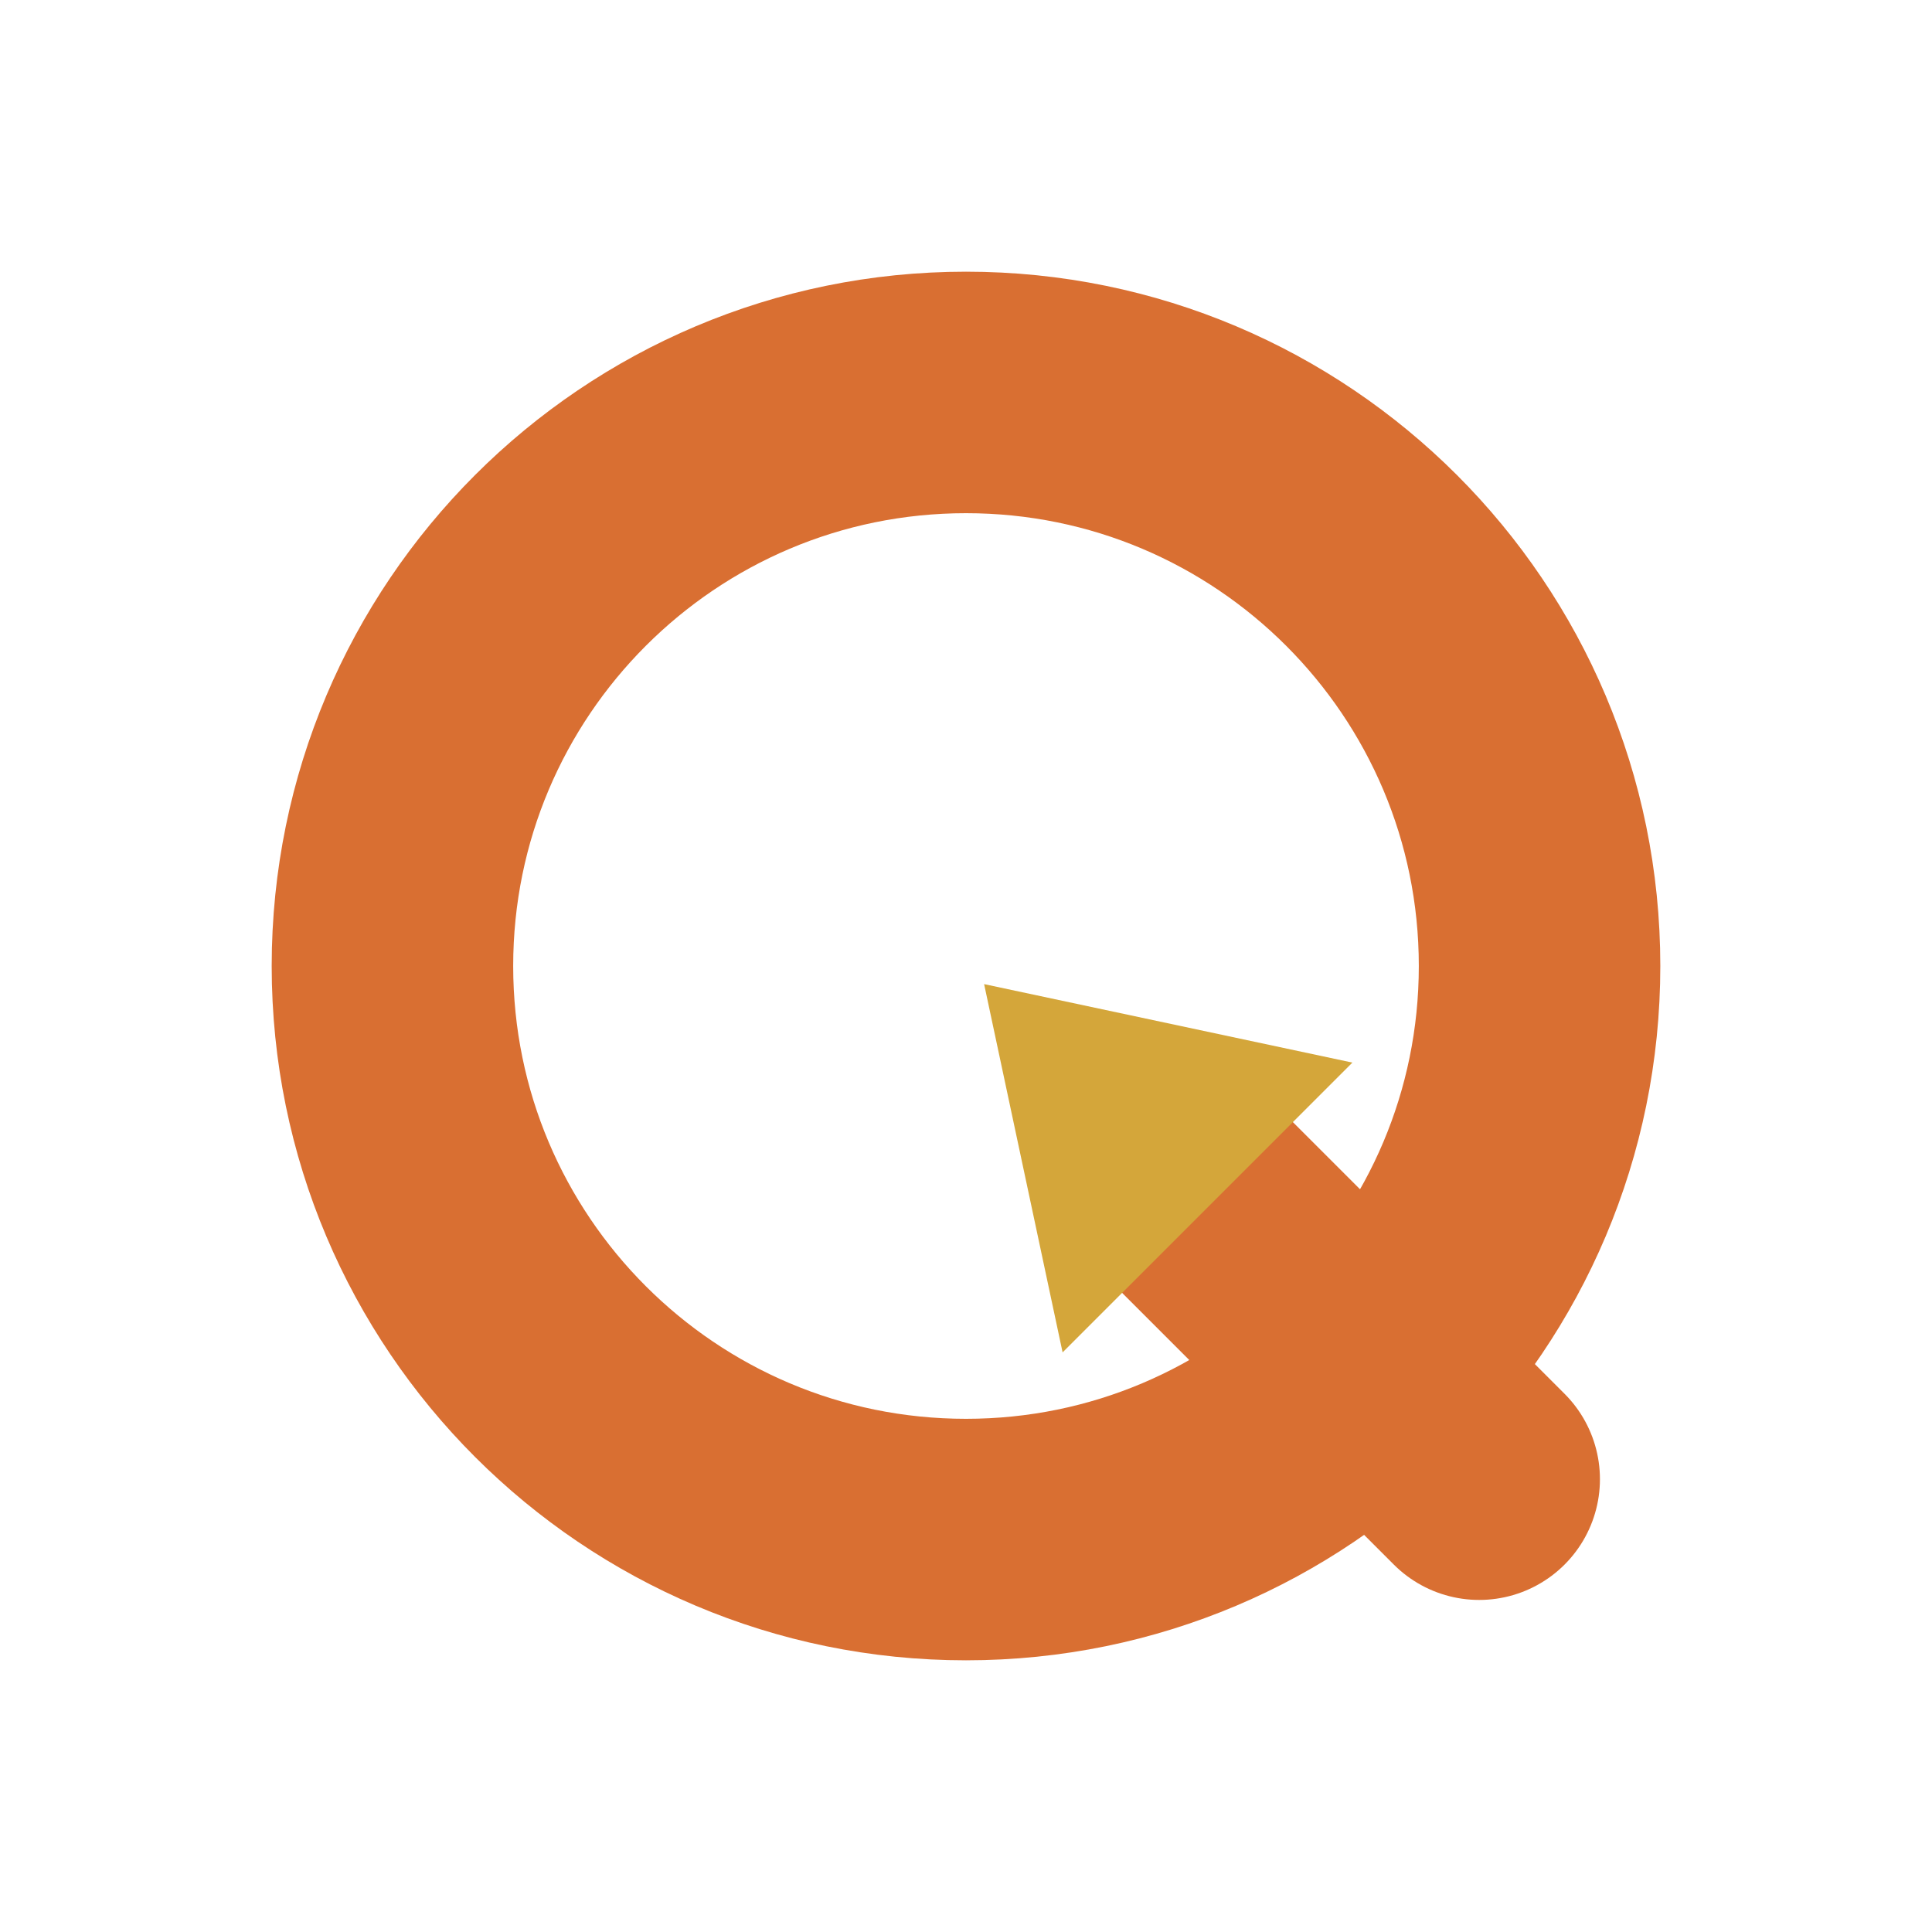
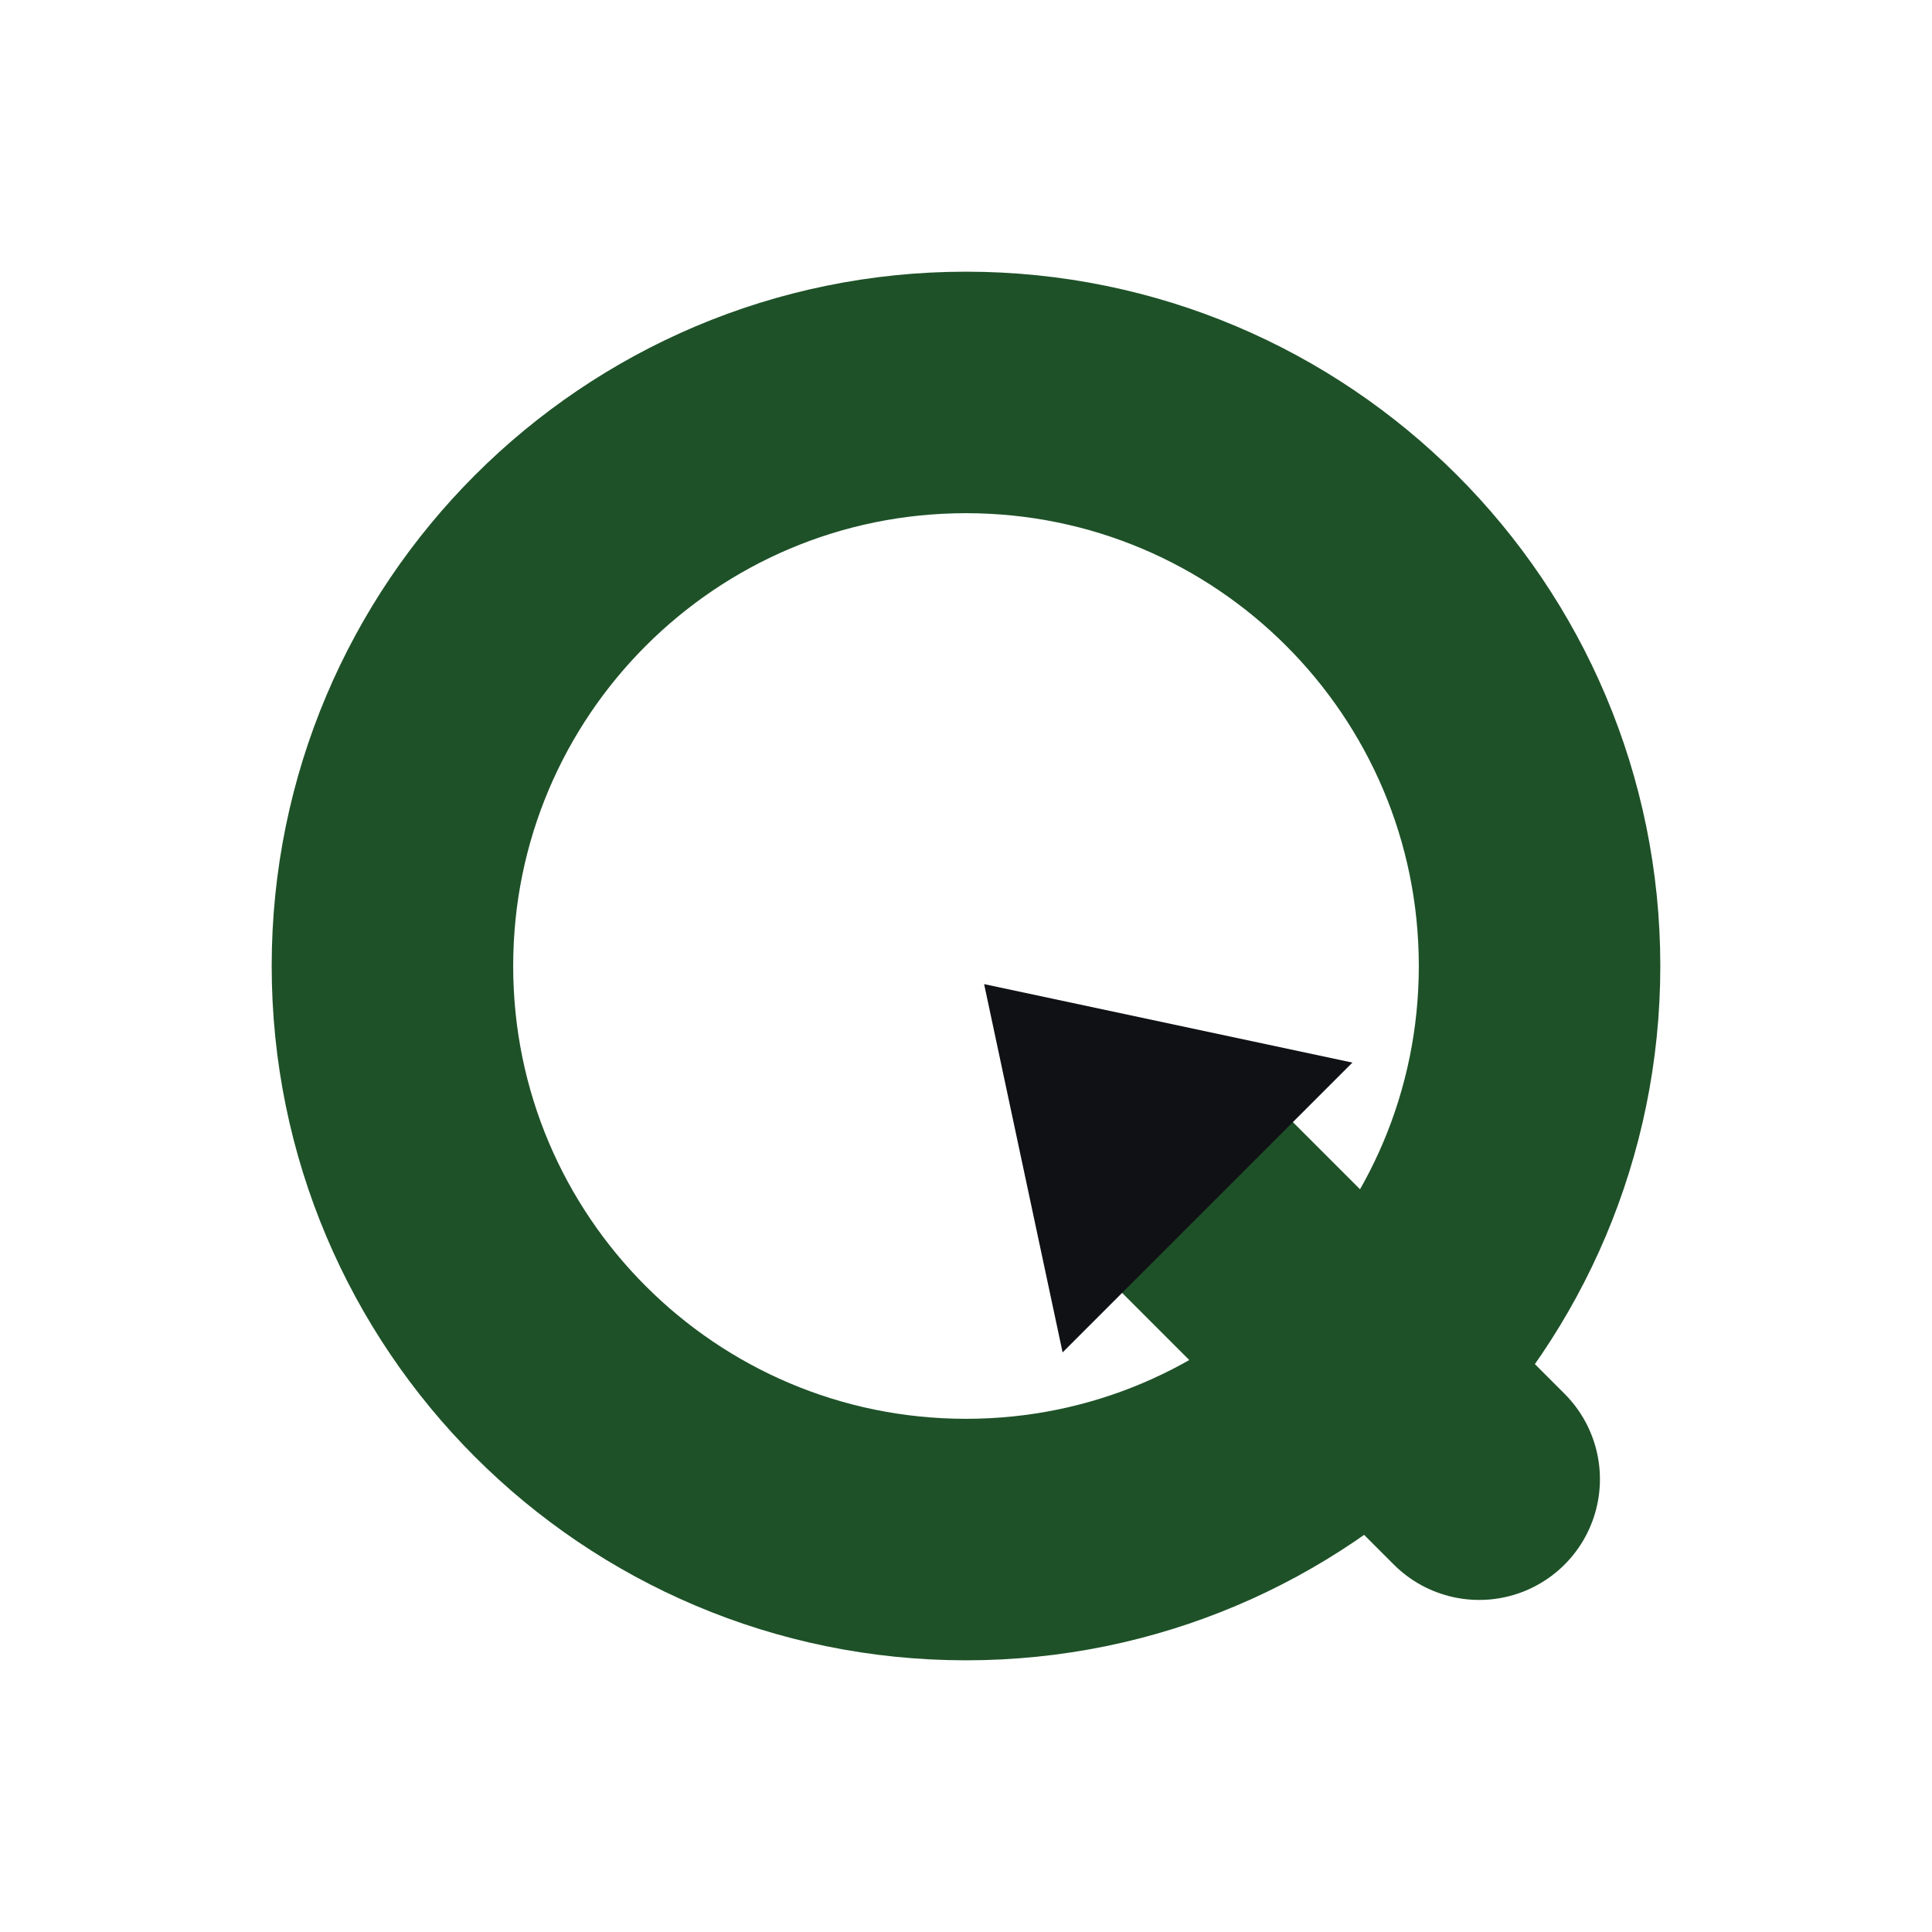
<svg xmlns="http://www.w3.org/2000/svg" viewBox="0 0 32 32" fill="none" role="img" aria-label="Quote Reclaim">
-   <circle cx="16" cy="16" r="9.5" stroke="#d96f32" stroke-width="4" />
-   <line x1="24.5" y1="24.5" x2="20" y2="20" stroke="#d96f32" stroke-width="4" stroke-linecap="round" />
-   <polygon points="16.3,16.3 22.4,17.6 17.6,22.4" fill="#d4a63a" />
+   <circle cx="16" cy="16" r="9.5" stroke="#1E5128" stroke-width="4" />
+   <line x1="24.5" y1="24.5" x2="20" y2="20" stroke="#1E5128" stroke-width="4" stroke-linecap="round" />
+   <polygon points="16.3,16.3 22.4,17.6 17.6,22.4" fill="#0F1115" />
</svg>
